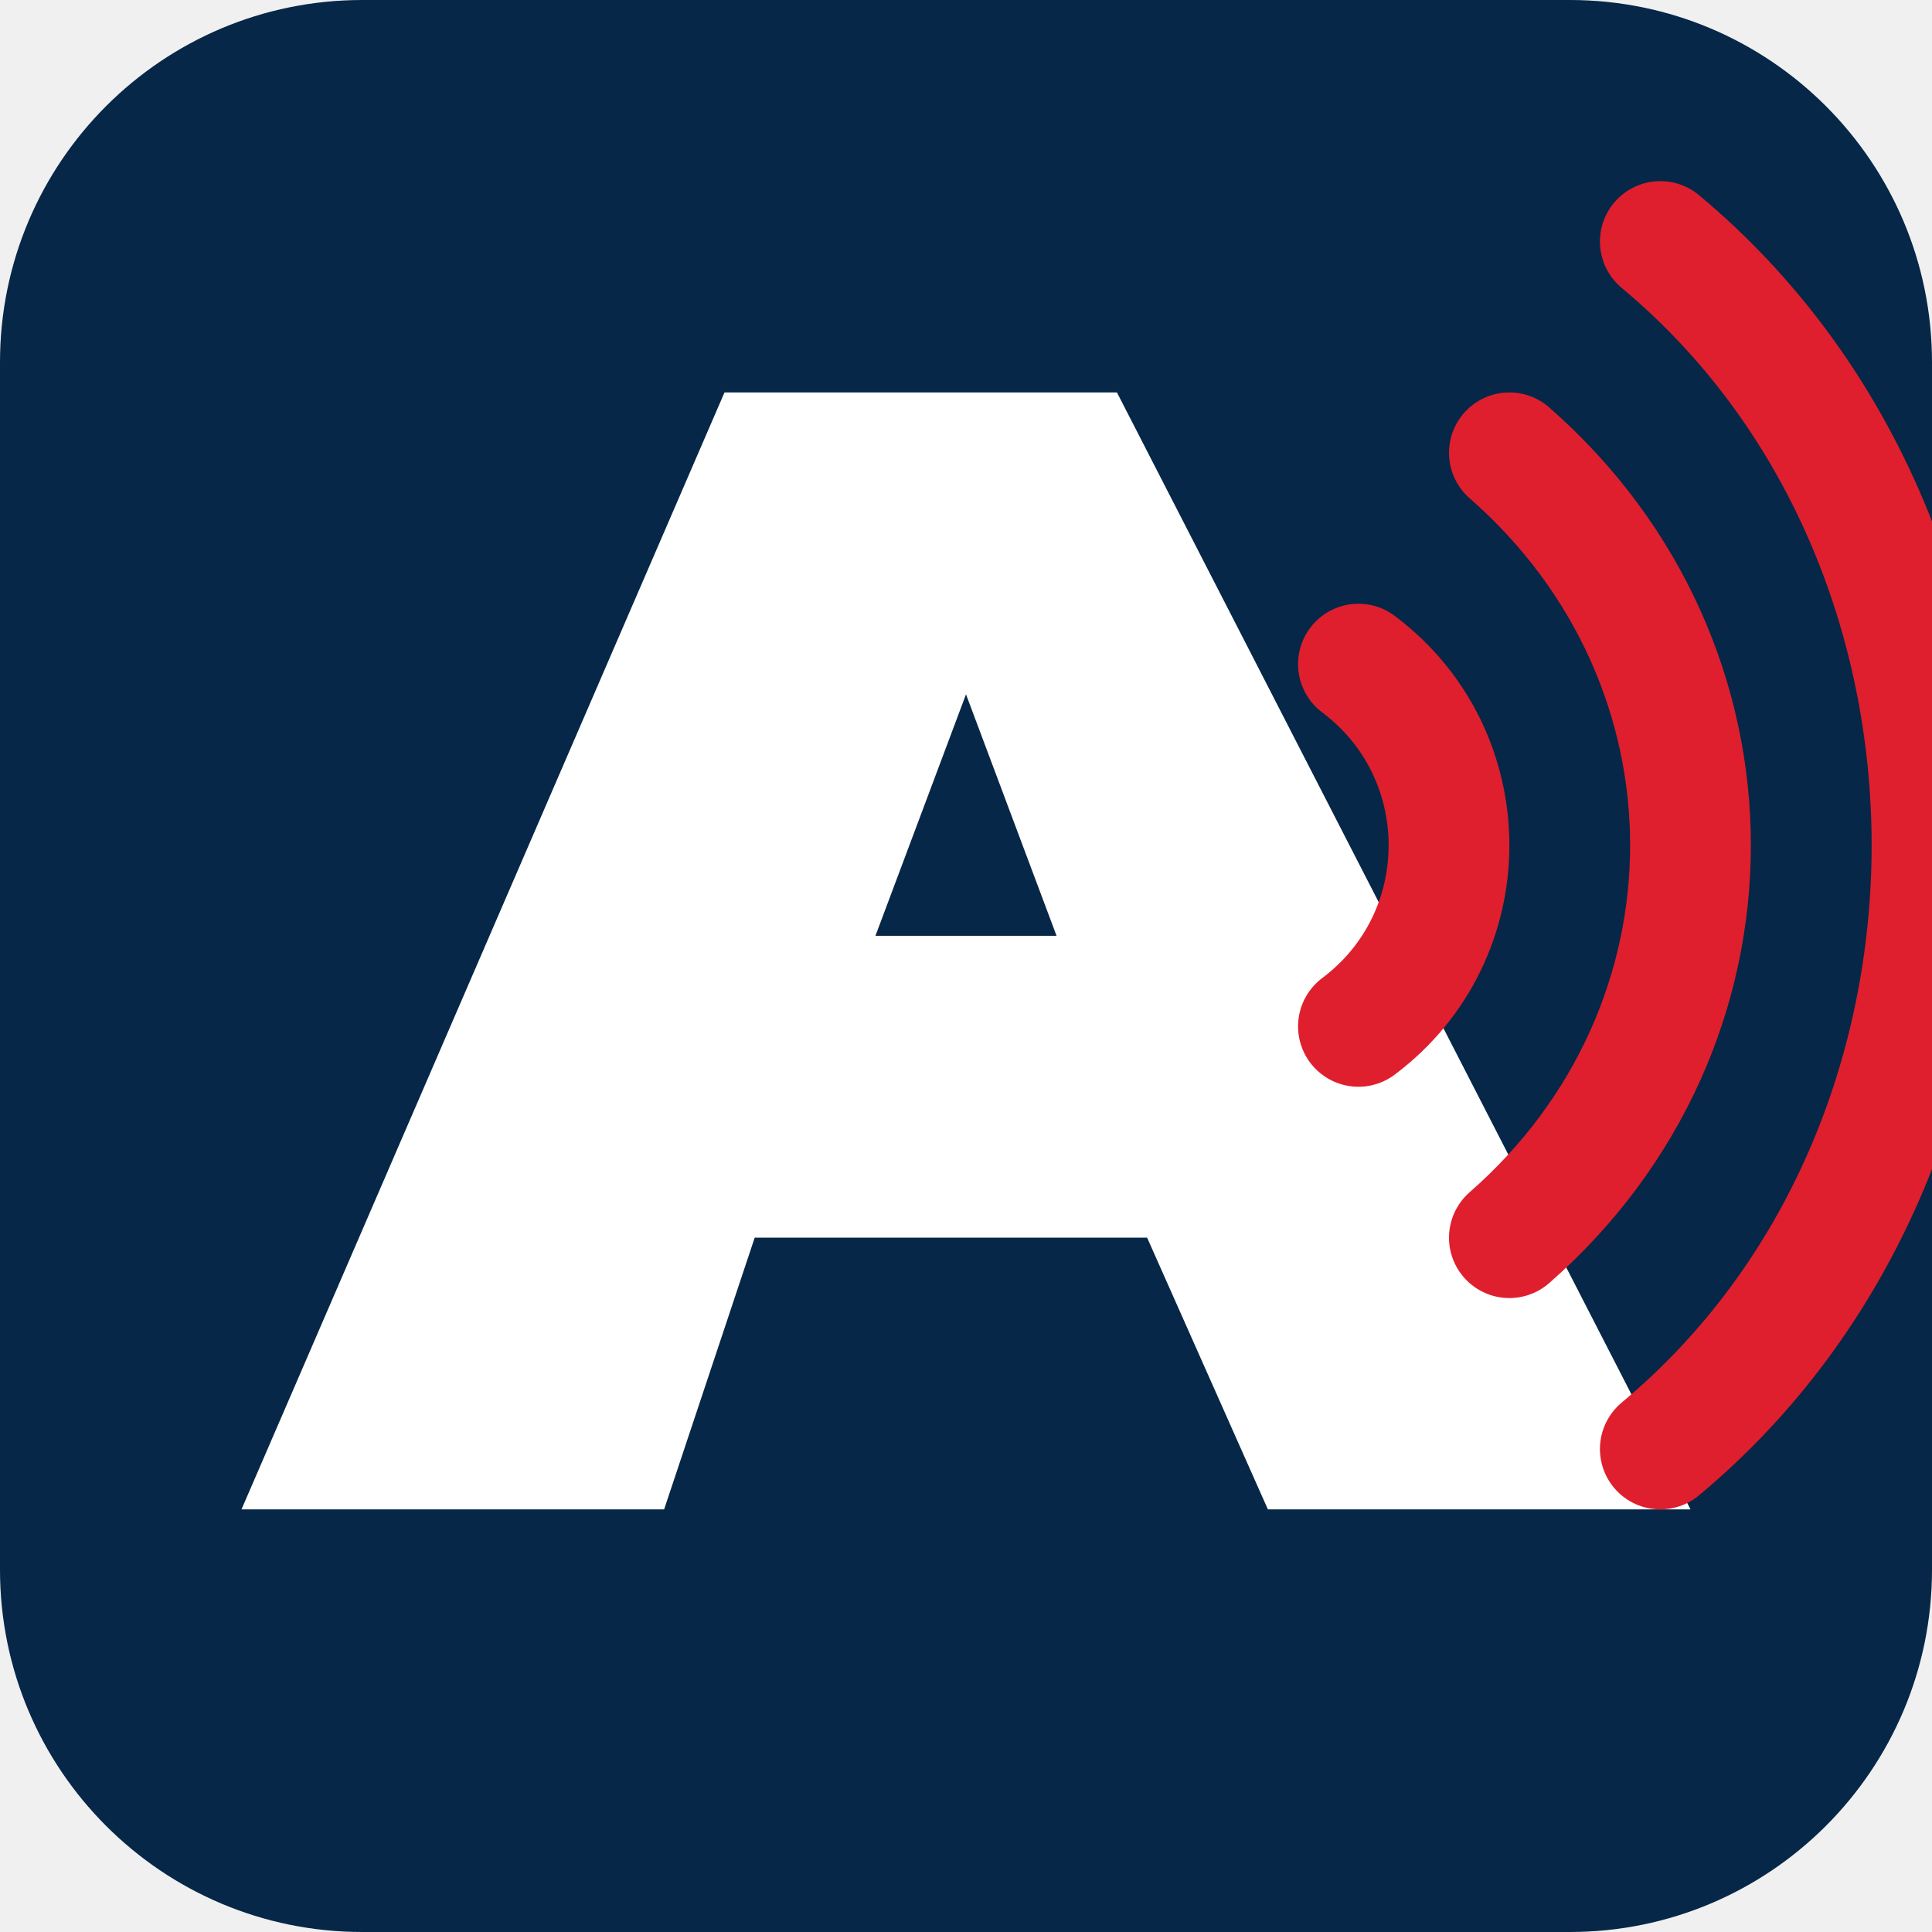
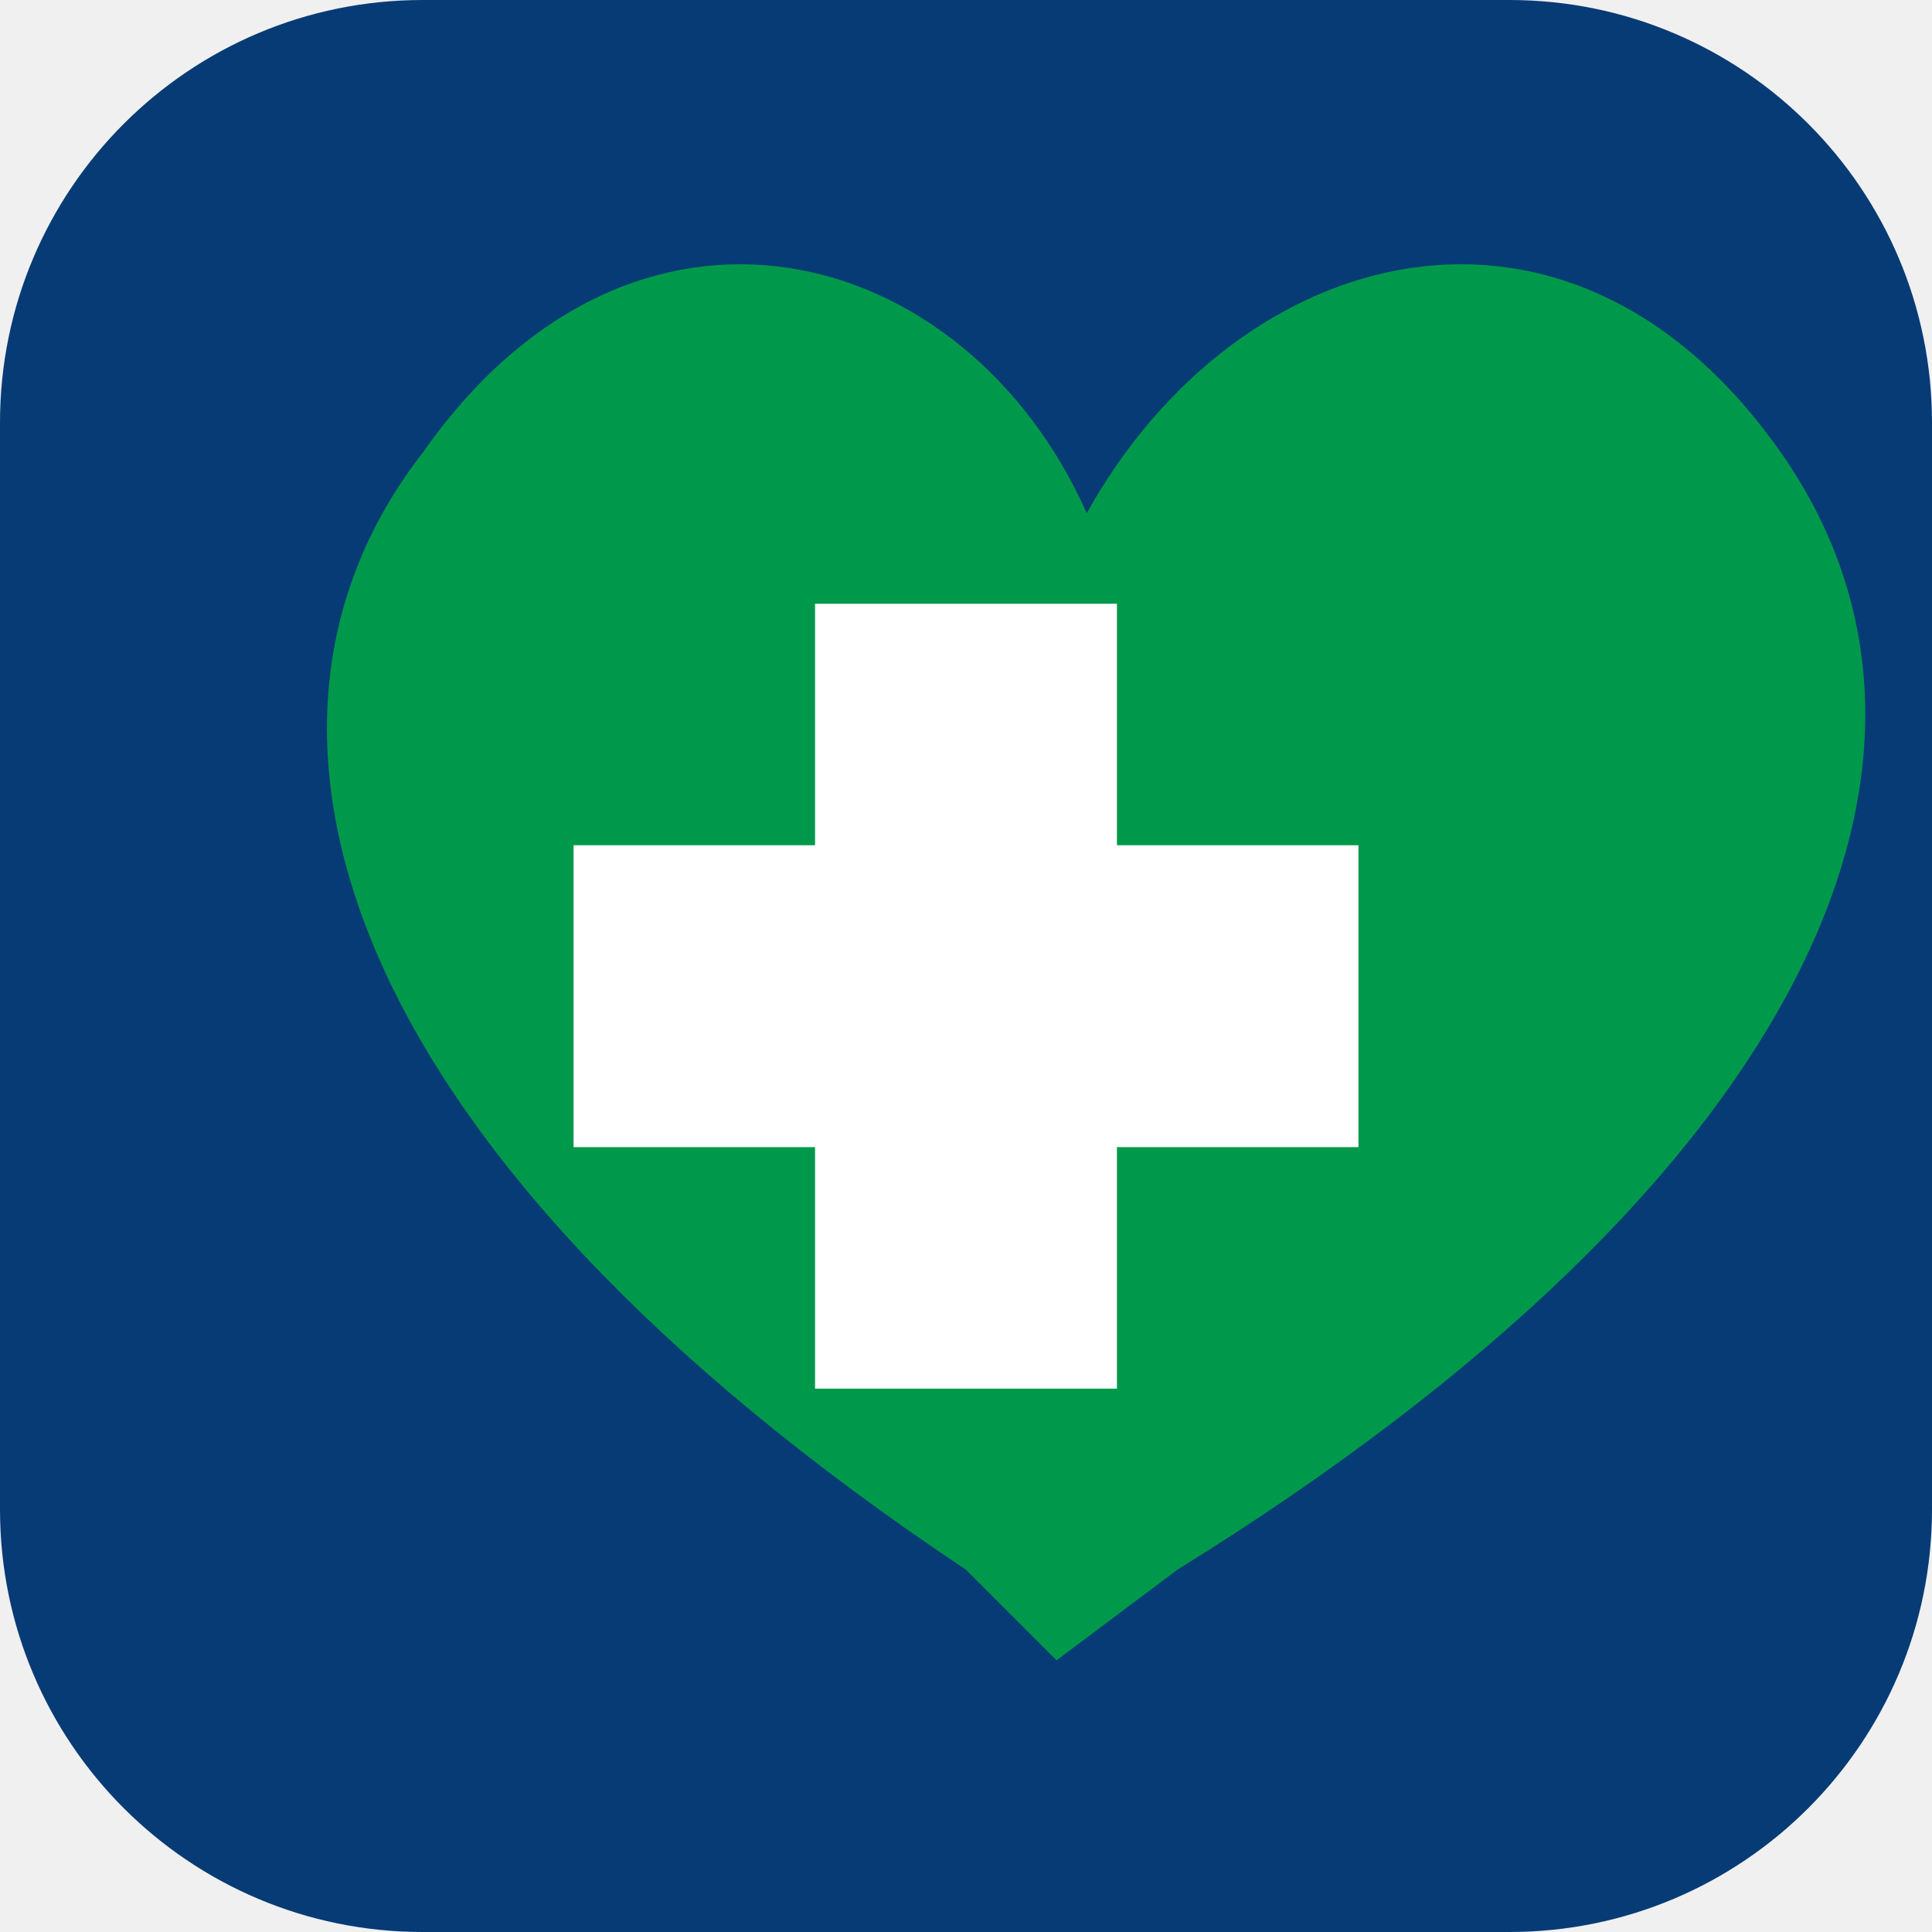
<svg xmlns="http://www.w3.org/2000/svg" viewBox="0 0 64 64">
-   <rect width="64" height="64" rx="12" fill="#062747" />
-   <path fill="#fff" d="M8 50 24 13h13l19 37H42l-4-9H25l-3 9Zm21-19h6l-3-8Z" />
-   <path fill="none" stroke="#df1f2d" stroke-linecap="round" stroke-width="4" d="M45 22c4 3 4 9 0 12m5-19c8 7 8 19 0 26m5-33c12 10 12 30 0 40" />
+   <rect width="64" height="64" rx="14" fill="#073b75" />
+   <path fill="#00994b" d="M32 52C11 38 7 24 14 15c7-10 18-7 22 2 5-9 16-12 23-2 7 10 1 24-20 37l-4 3-3-3Z" />
+   <path fill="#fff" d="M27 20h10v8h8v10h-8v8H27v-8h-8V28h8v-8Z" />
</svg>
